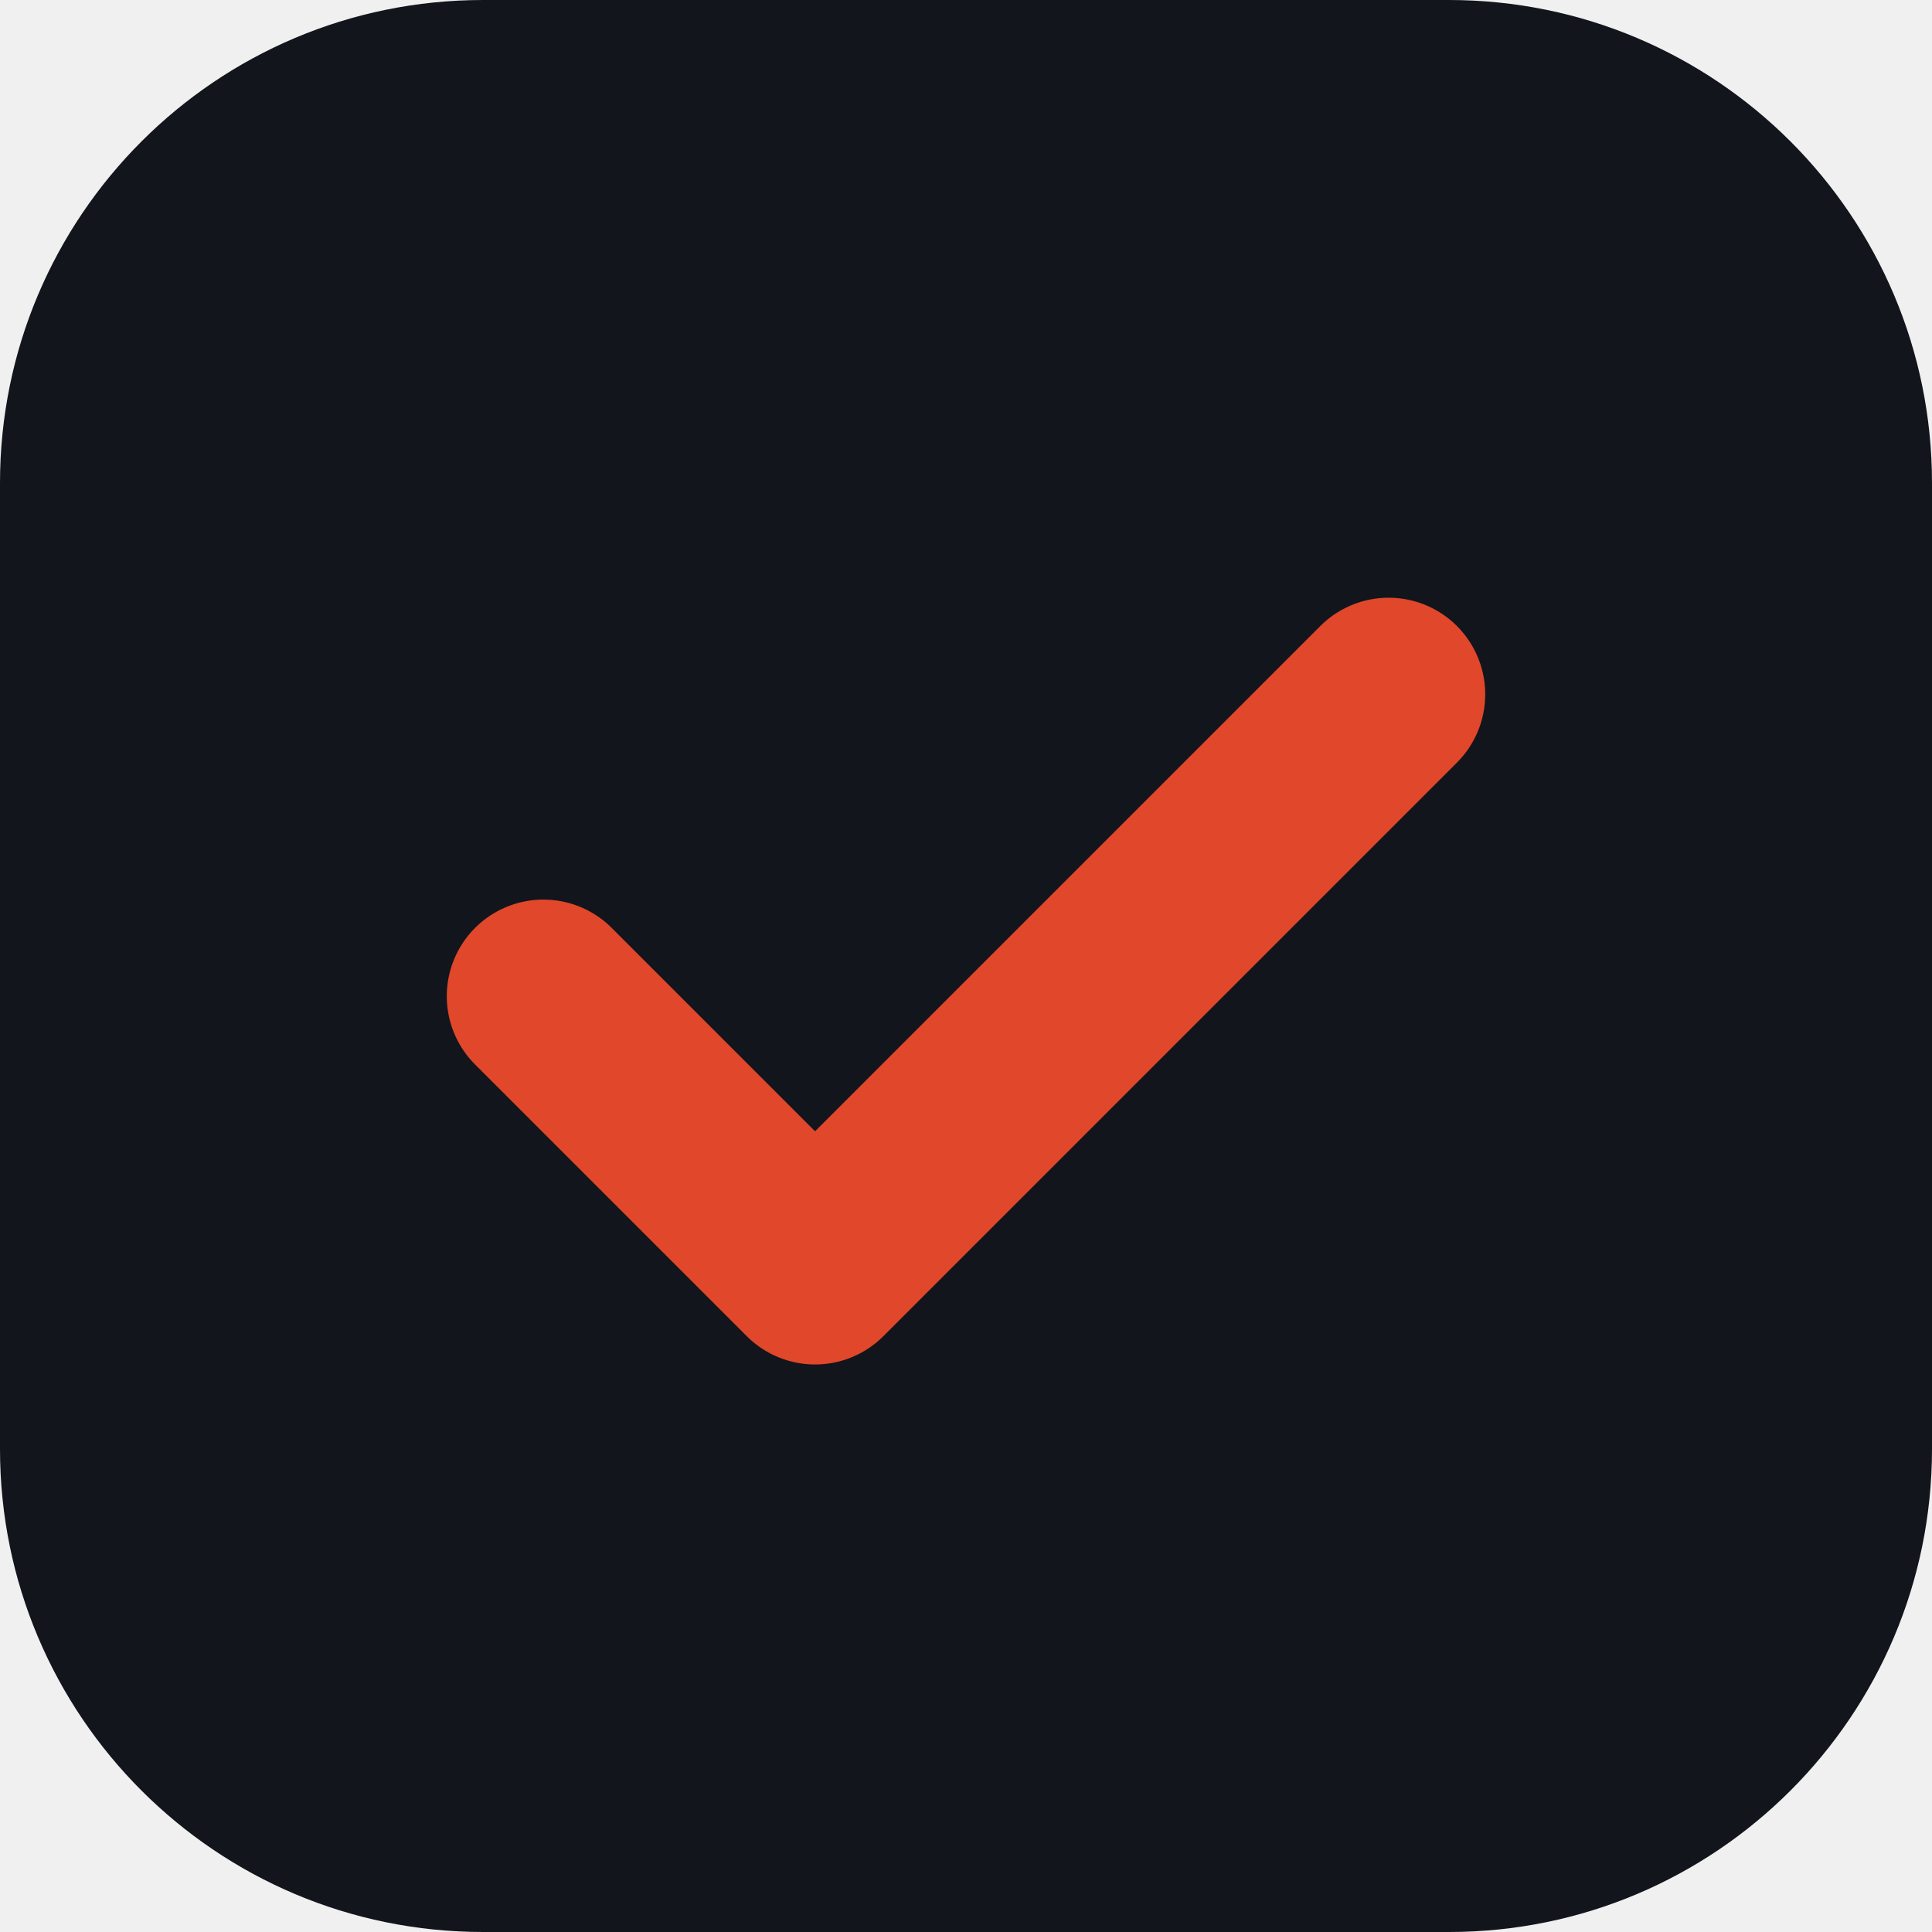
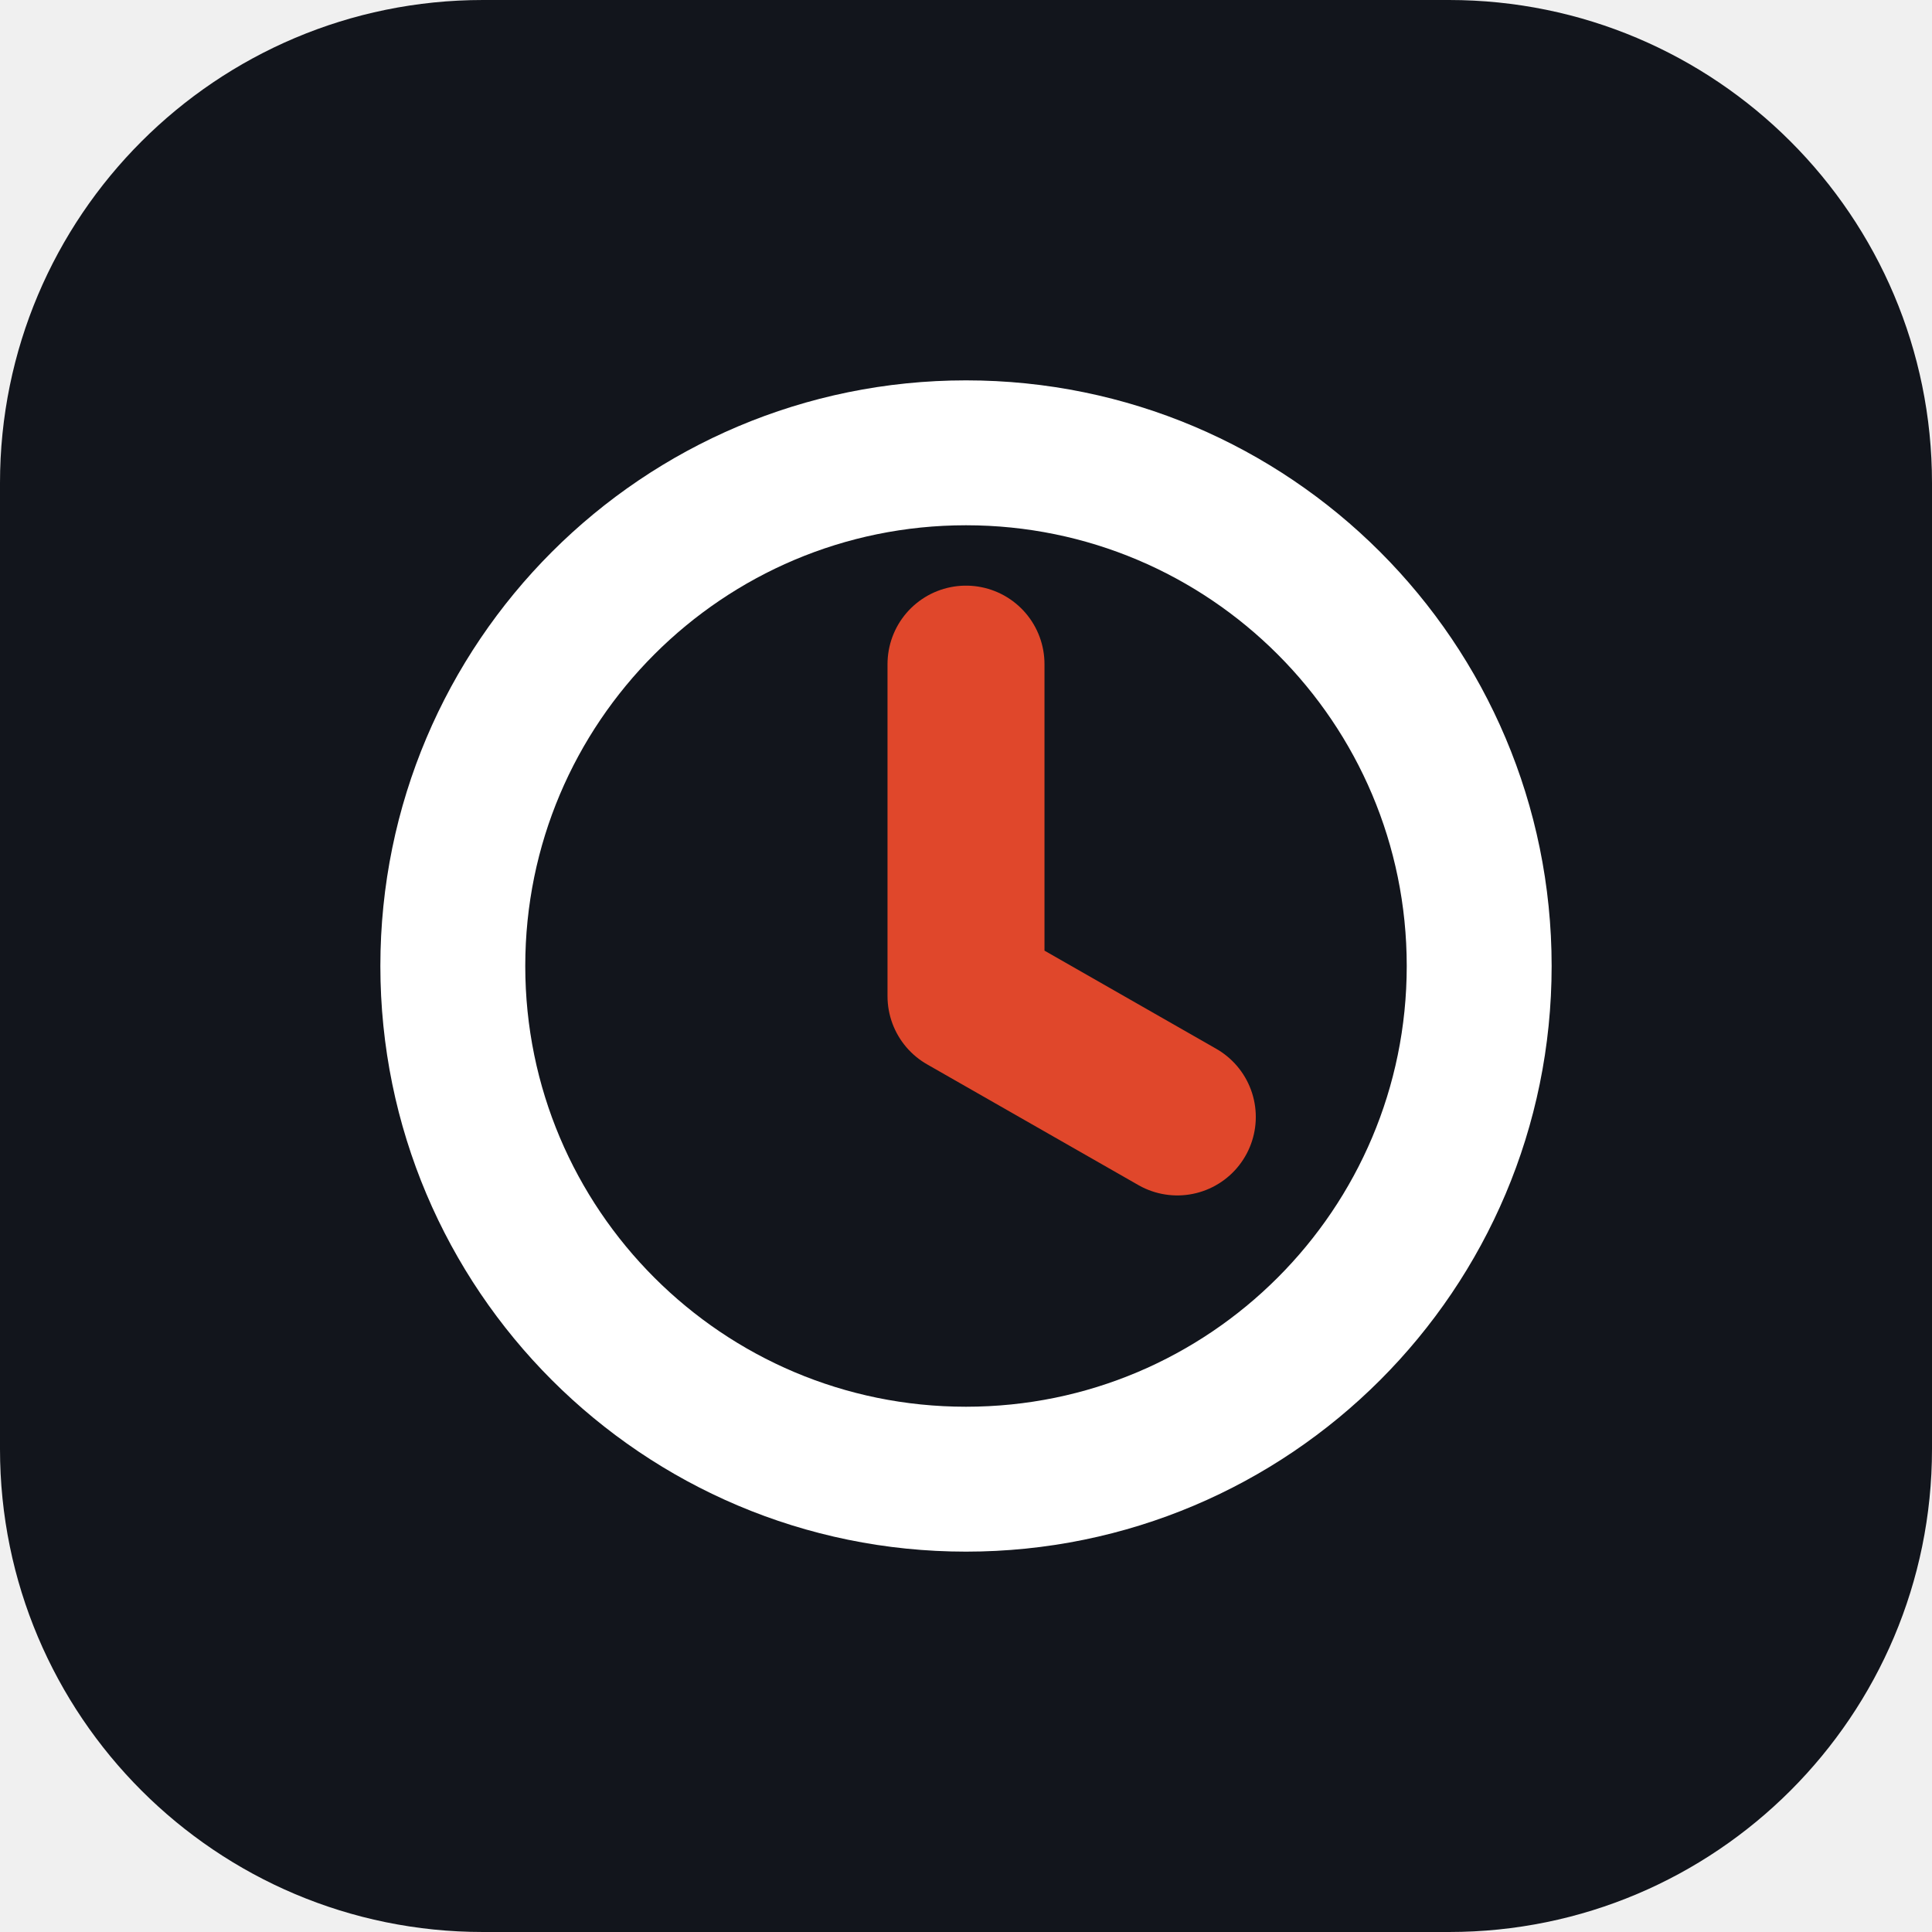
<svg xmlns="http://www.w3.org/2000/svg" viewBox="0 0 32 32">
  <rect width="32" height="32" rx="8" fill="#12151c" />
-   <path d="M9 16.5l4.5 4.5L23 11.5" stroke="#e0472b" stroke-width="3.2" fill="none" stroke-linecap="round" stroke-linejoin="round" />
+   <circle cx="16" cy="16" r="8.5" stroke="#fff" stroke-width="2.4" fill="none" />
+   <path d="M16 11v5.5l3.5 2" stroke="#e0472b" stroke-width="2.6" fill="none" stroke-linecap="round" stroke-linejoin="round" />
</svg>
